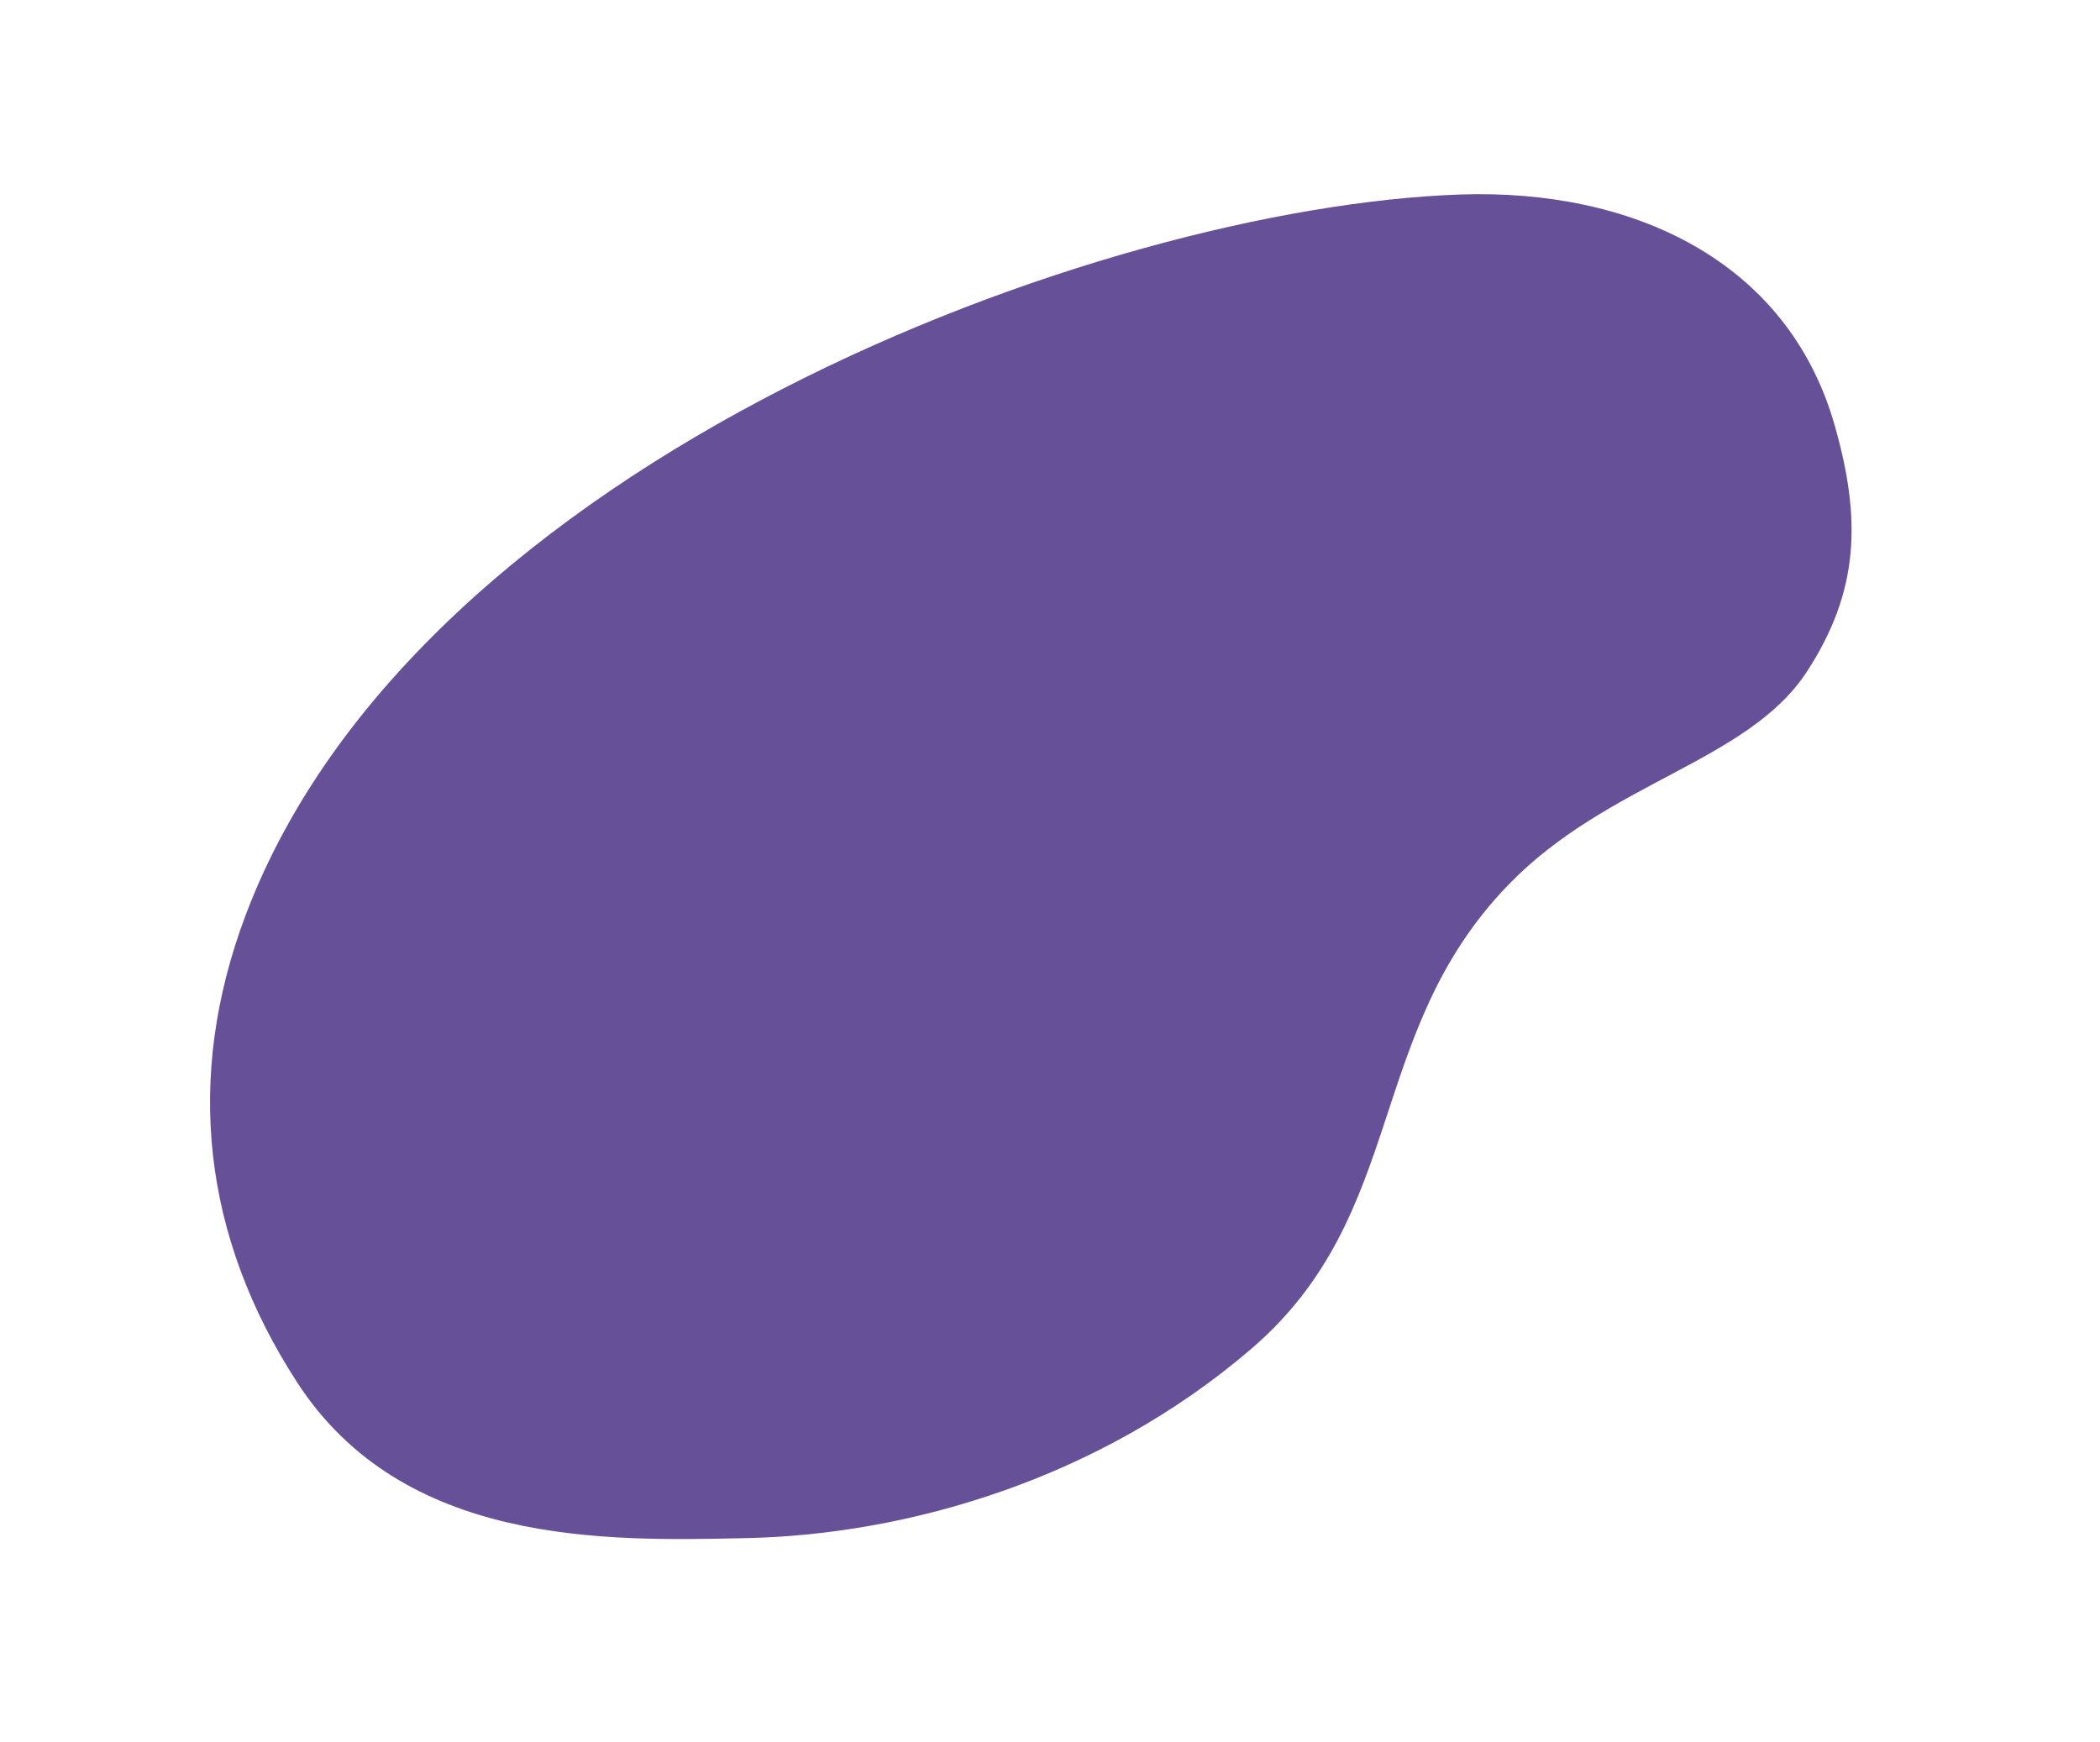
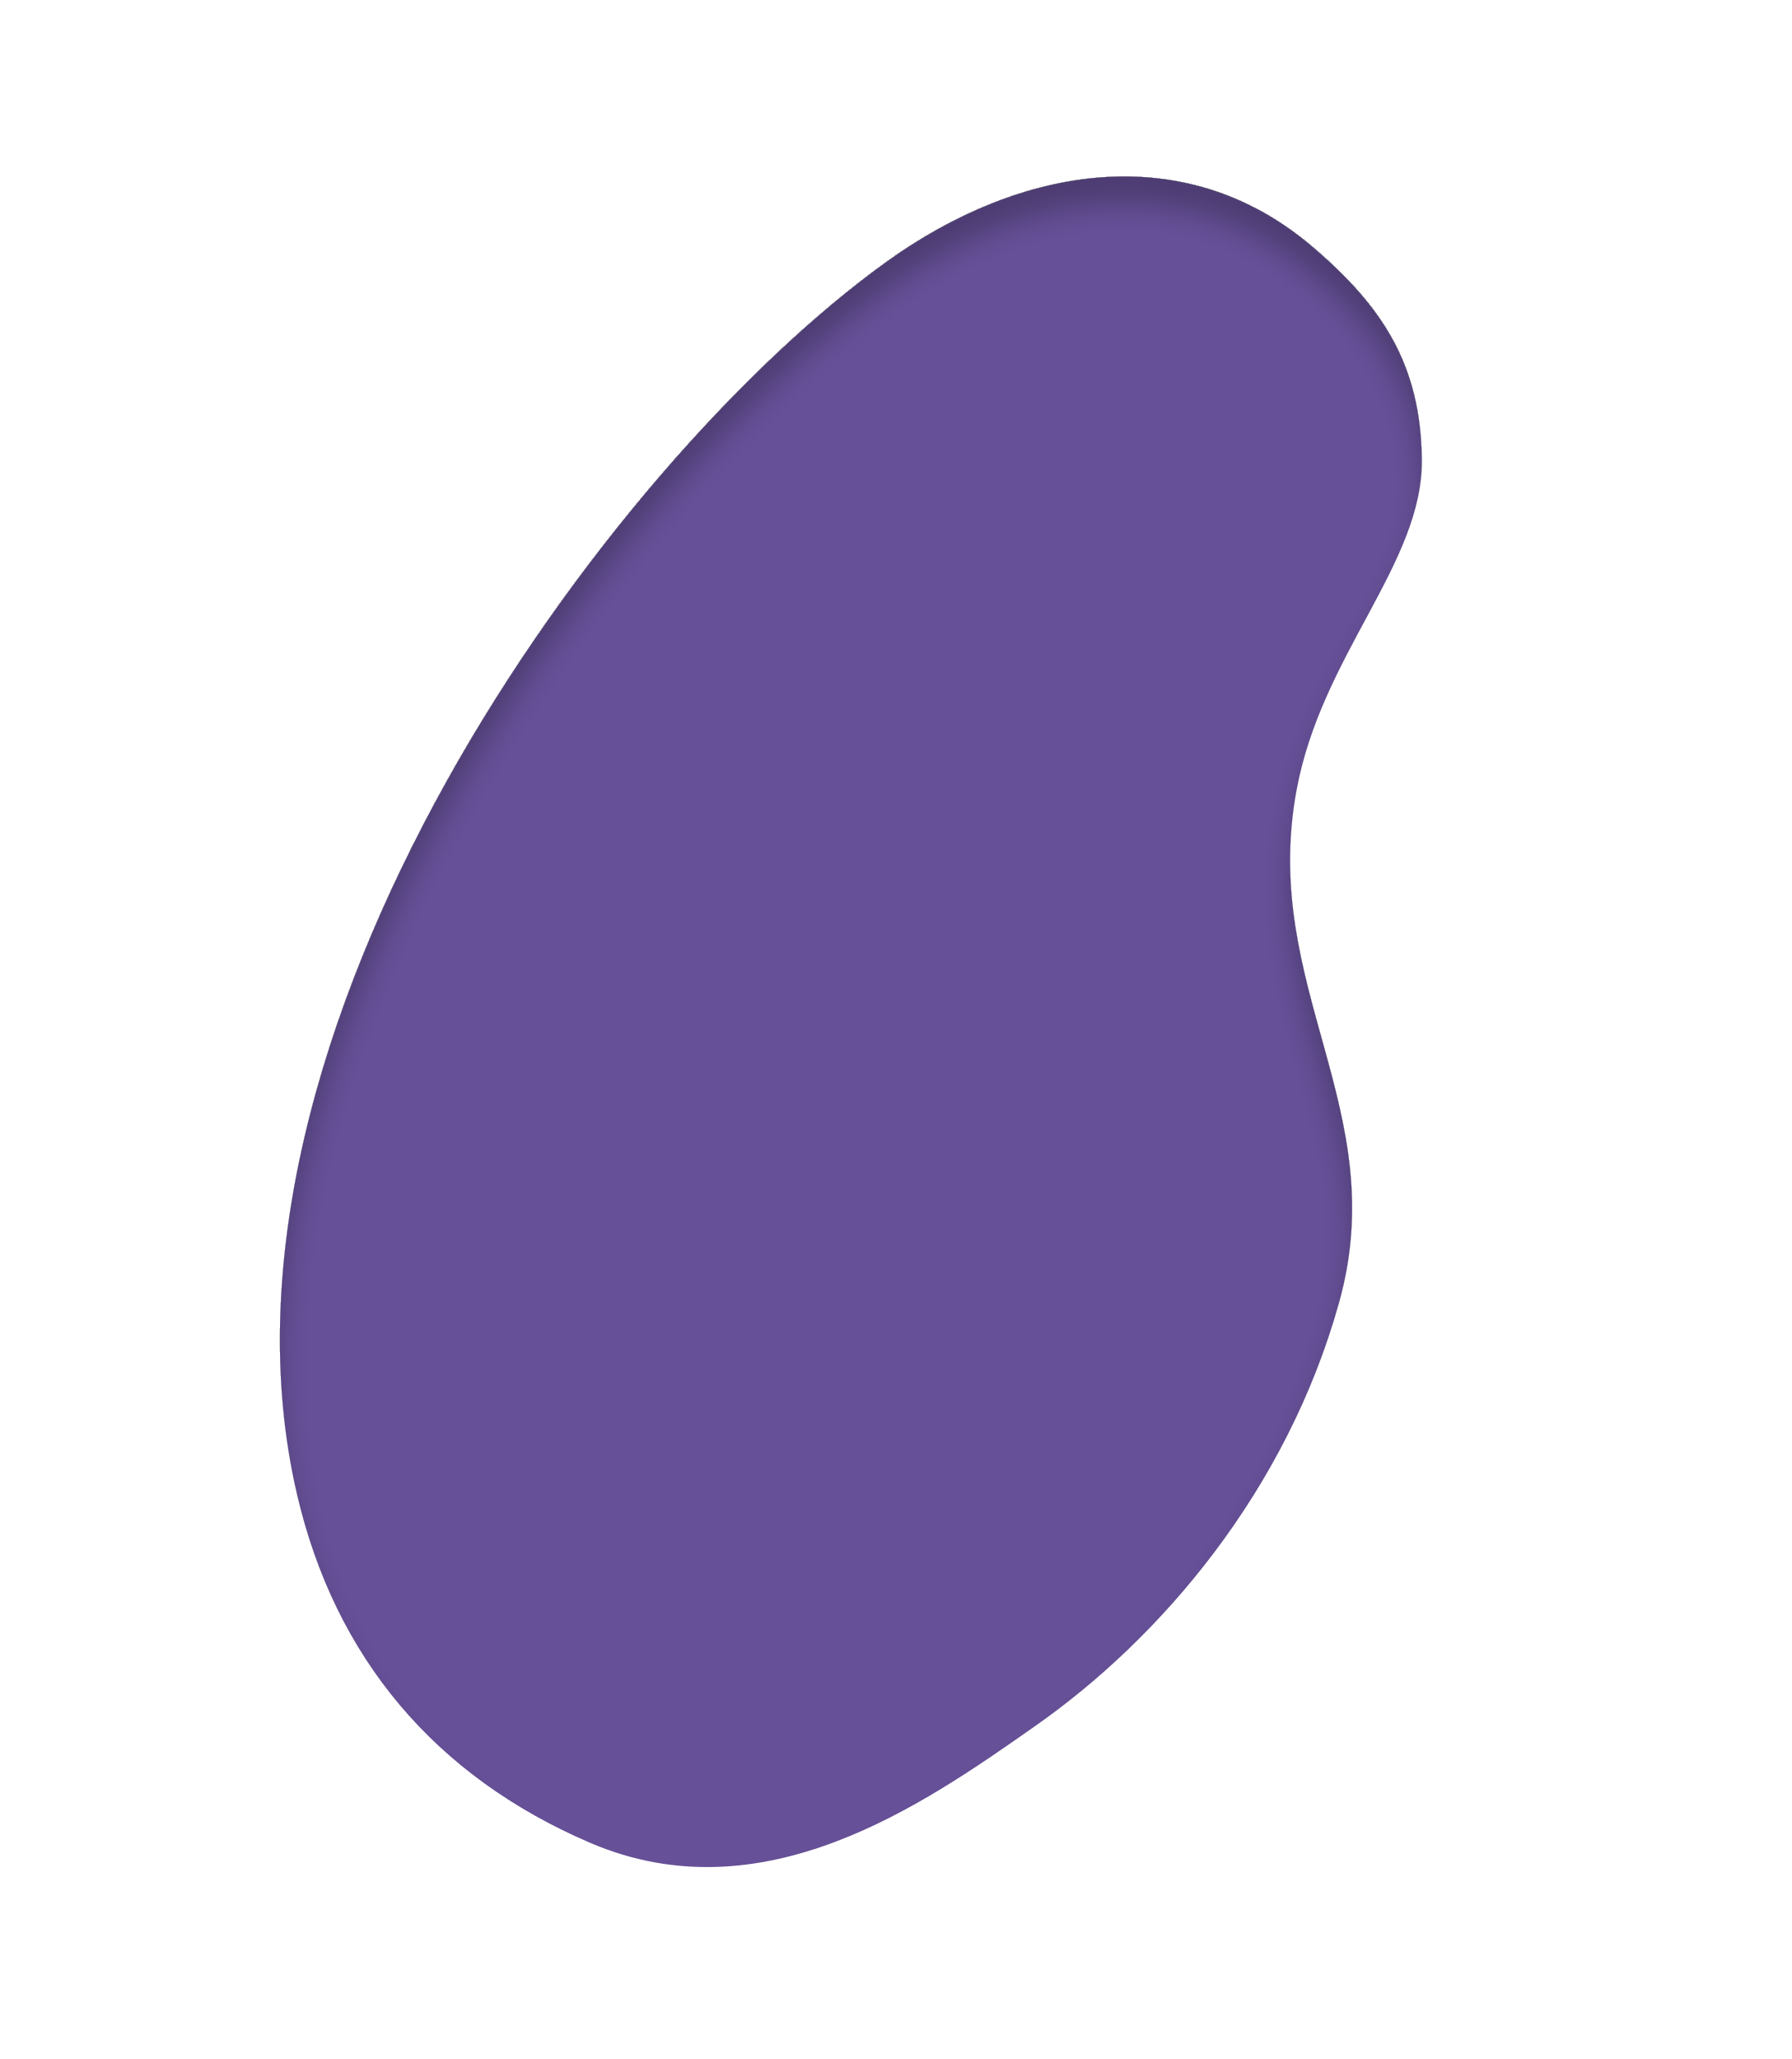
- <svg xmlns="http://www.w3.org/2000/svg" width="633" height="525" viewBox="0 0 633 525" fill="none">
-   <path d="M440.079 58.639C491.772 56.844 538.788 78.337 553.014 128.18C561.031 156.269 560.573 178.035 544.652 202.465C526.899 229.706 484.726 235.69 454.685 266.712C411.269 311.548 424.538 365.928 377.203 406.59C330.941 446.329 272.968 462.617 225.228 463.666L224.395 463.684C182.408 464.609 121.531 465.949 89.612 416.796C61.055 372.818 55.569 324.843 74.056 275.84C125.78 138.74 331.842 62.4 440.079 58.639Z" fill="#665098" />
+ <svg xmlns="http://www.w3.org/2000/svg" width="114" height="131" viewBox="0 0 114 131" fill="none">
+   <g filter="url(#filter0_i_1806_5303)">
+     <path d="M56.395 16.668C64.967 10.498 75.388 8.812 83.459 15.66C88.007 19.519 90.399 23.266 90.468 29.22C90.545 35.859 84.064 41.66 82.484 50.336C80.201 62.874 88.624 70.6 85.202 82.875C81.857 94.871 73.863 104.214 65.877 109.809L65.738 109.907C58.714 114.828 48.531 121.963 37.535 117.24C27.697 113.014 21.322 105.492 18.9 95.075C12.125 65.93 38.446 29.588 56.395 16.668Z" fill="#665098" />
+   </g>
+   <defs>
+     <filter id="filter0_i_1806_5303" x="0.166" y="0.256" width="116.606" height="131.904" filterUnits="userSpaceOnUse" color-interpolation-filters="sRGB">
+       <feFlood flood-opacity="0" result="BackgroundImageFix" />
+       <feBlend mode="normal" in="SourceGraphic" in2="BackgroundImageFix" result="shape" />
+       <feColorMatrix in="SourceAlpha" type="matrix" values="0 0 0 0 0 0 0 0 0 0 0 0 0 0 0 0 0 0 127 0" result="hardAlpha" />
+       <feOffset dy="1.775" />
+       <feGaussianBlur stdDeviation="0.887" />
+       <feComposite in2="hardAlpha" operator="arithmetic" k2="-1" k3="1" />
+       <feColorMatrix type="matrix" values="0 0 0 0 0 0 0 0 0 0 0 0 0 0 0 0 0 0 0.25 0" />
+       <feBlend mode="normal" in2="shape" result="effect1_innerShadow_1806_5303" />
+     </filter>
+   </defs>
</svg>
